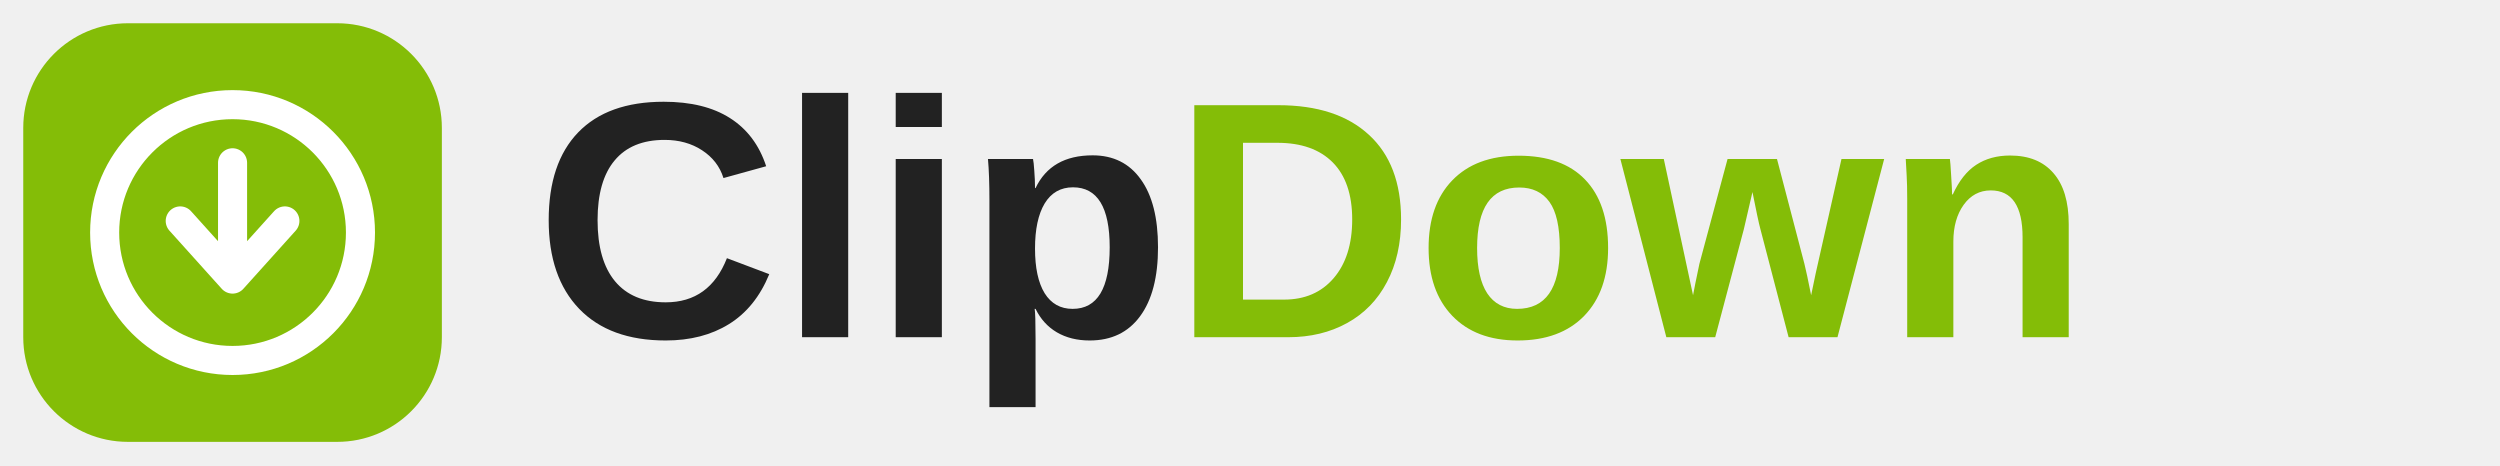
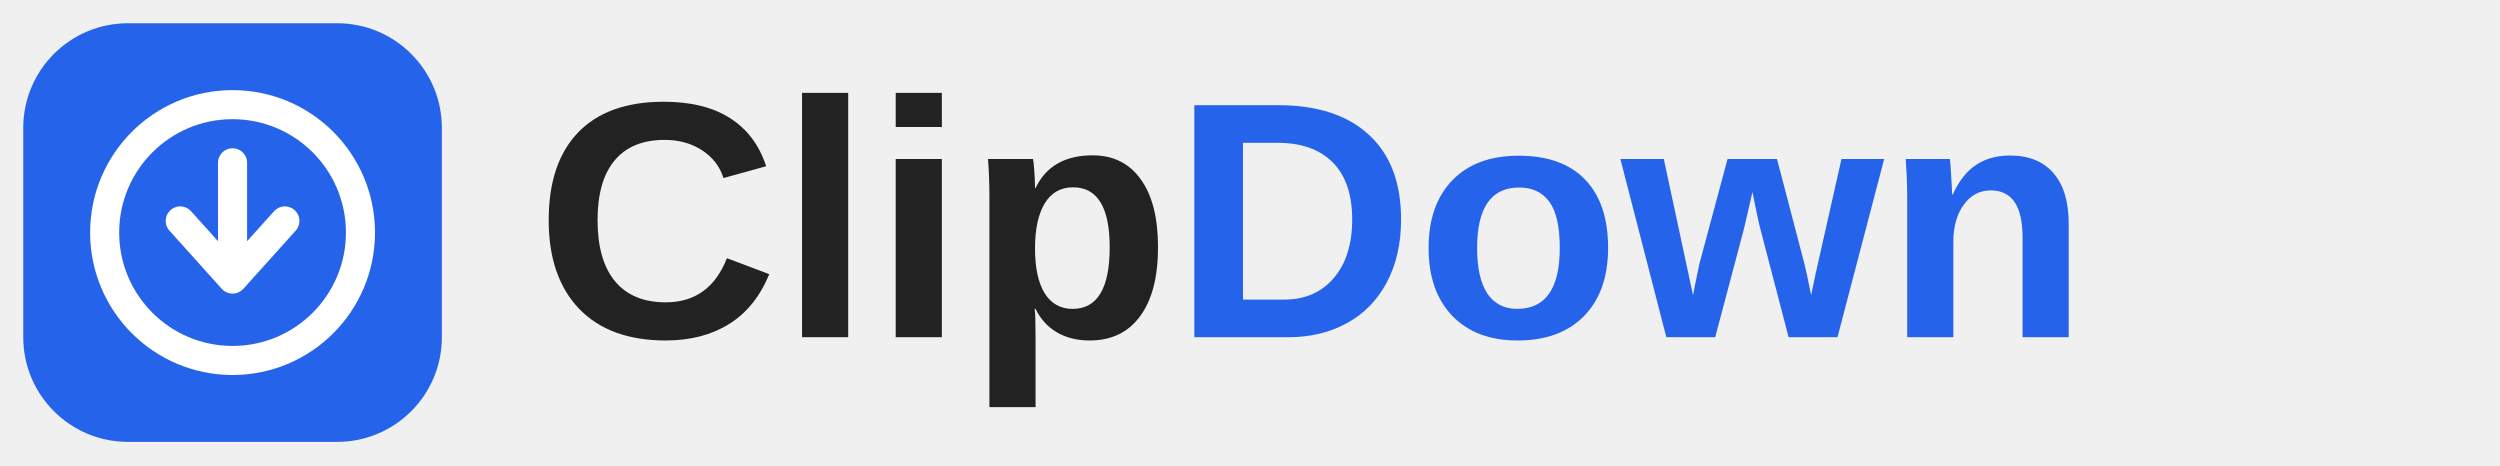
<svg xmlns="http://www.w3.org/2000/svg" viewBox="0 0 215 40" width="215" height="40">
-   <rect x="2" y="2" width="36" height="36" rx="9" fill="#84bd07" />
+   <rect x="2" y="2" width="36" height="36" rx="9" fill="#2563eb" />
  <circle cx="20" cy="20" r="11" fill="none" stroke="#ffffff" stroke-width="2.5" />
  <path d="M20 14 L20 23 M15.5 19 L20 24 L24.5 19" fill="none" stroke="#ffffff" stroke-width="2.5" stroke-linecap="round" stroke-linejoin="round" />
-   <text x="46" y="29" font-family="Arial, Helvetica, sans-serif" font-size="29" font-weight="700" fill="#222222">Clip<tspan fill="#84bd07">Down</tspan>
+   <text x="46" y="29" font-family="Arial, Helvetica, sans-serif" font-size="29" font-weight="700" fill="#222222">Clip<tspan fill="#2563eb">Down</tspan>
  </text>
</svg>
